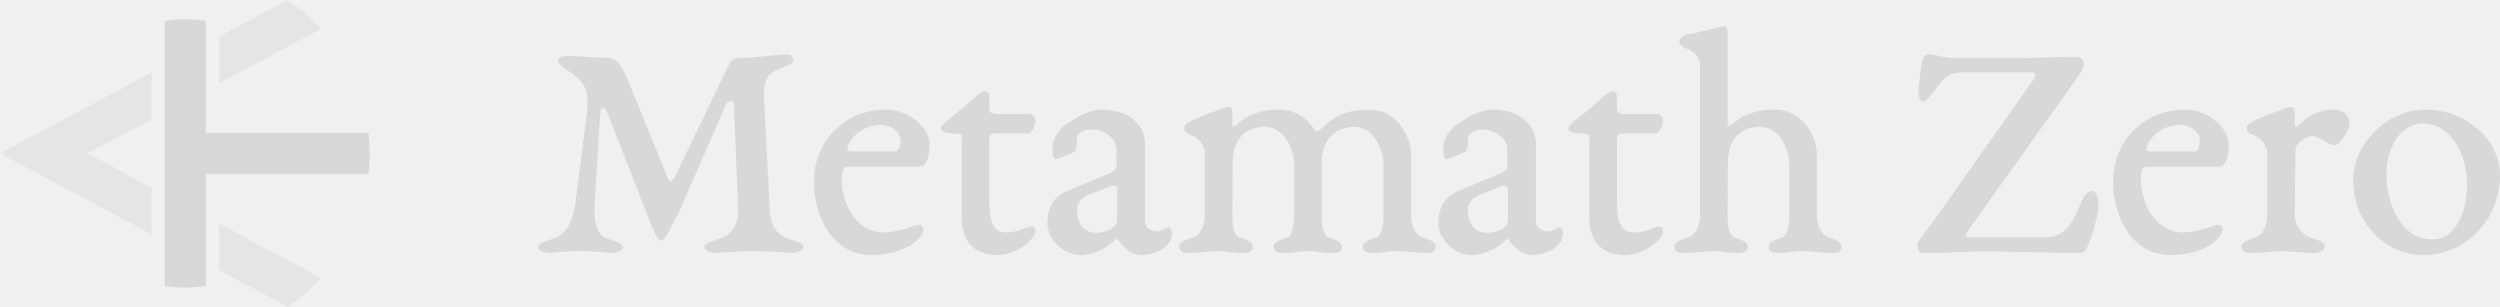
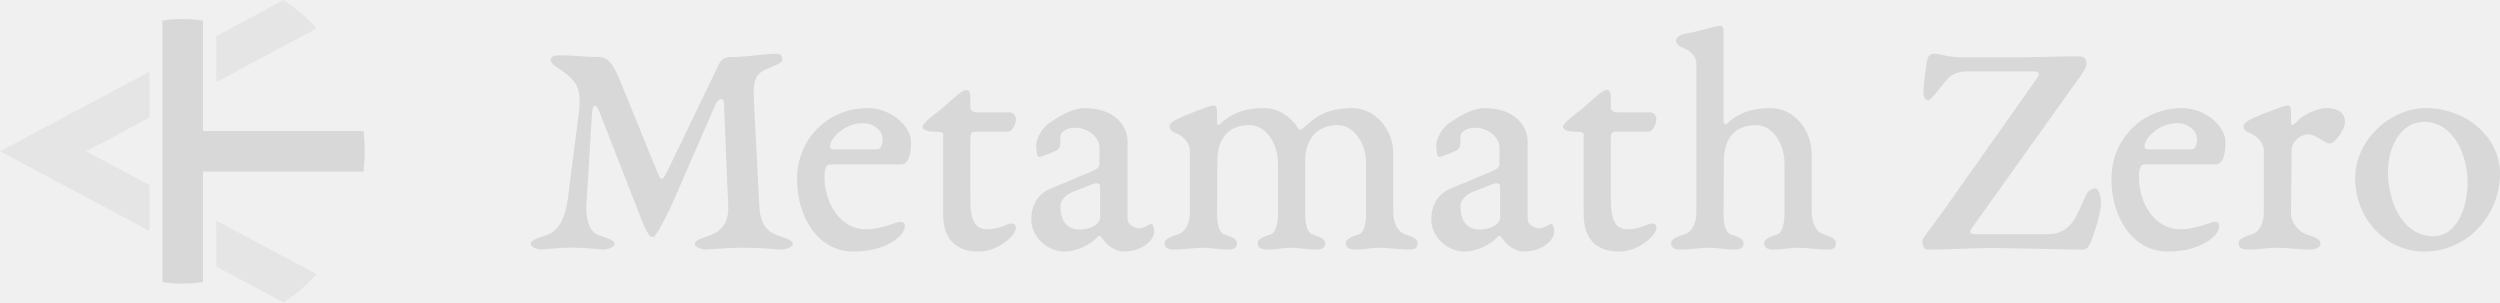
- <svg xmlns="http://www.w3.org/2000/svg" viewBox="0 240.10 7527.80 923.80" width="752.78" height="92.38" role="img" aria-label="Metamath Zero">
+ <svg xmlns="http://www.w3.org/2000/svg" viewBox="0 240.10 7630.80 923.80" width="763.08" height="92.38" role="img" aria-label="Metamath Zero">
  <style>
  .t, .c { fill: none; stroke: #d8d8d8; stroke-width: 120 }
  .c { opacity: 0.45 }
  .w { fill: #d8d8d8 }
</style>
  <defs>
    <clipPath id="w-out">
      <circle cx="600" cy="600" r="538.188" />
    </clipPath>
    <clipPath id="w-chev">
      <circle cx="600" cy="600" r="538.188" />
      <rect width="150" height="1200" />
    </clipPath>
    <clipPath id="w-in">
      <circle cx="600" cy="600" r="391.25" />
    </clipPath>
    <mask id="w-clear" maskUnits="userSpaceOnUse" x="0" y="0" width="1200" height="1200">
      <rect width="1200" height="1200" fill="#fff" />
      <rect x="502" width="197" height="1200" fill="#000" />
    </mask>
  </defs>
  <g transform="translate(-61.67,82.69) scale(1.032179)">
    <line class="t" x1="600" y1="0" x2="600" y2="1200" clip-path="url(#w-in)" />
    <line class="t" x1="600" y1="600" x2="1200" y2="600" clip-path="url(#w-out)" />
    <polyline class="c" points="1087.25,120.252 187.25,600 1087.25,1079.748" stroke-linejoin="miter" clip-path="url(#w-chev)" mask="url(#w-clear)" />
  </g>
-   <path class="w" transform="translate(1606.80,0)" d="M 711,871 694,541 c -3,-57 8,-77 39,-90 40,-17 48,-20 48,-30 0,-10 -4,-17 -16,-17 -32,0 -101,10 -127,10 -26,0 -40,0 -51,23 L 430,763 c -19,38 -23,22 -31,1 L 282,477 c -19,-45 -36,-63 -63,-63 -46,0 -75,-5 -111,-5 -12,0 -34,-1 -34,14 0,16 36,31 54,48 25,23 41,42 32,113 l -34,266 c -7,50 -24,90 -58,105 -23,10 -55,15 -55,30 0,10 22,16 33,17 7,0 45,-6 92,-6 48,0 92,6 99,6 11,-1 32,-7 32,-17 0,-15 -33,-20 -55,-30 -26,-12 -33,-61 -31,-88 l 17,-279 c 1,-25 10,-39 25,-1 l 123,315 c 21,54 29,62 39,62 9,0 51,-86 55,-95 L 577,559 c 7,-18 25,-22 26,-3 l 13,315 c 2,37 -13,69 -47,84 -22,10 -55,15 -55,30 0,10 22,16 33,17 7,0 66,-6 113,-6 48,0 114,6 121,6 11,-1 32,-7 32,-17 0,-15 -33,-20 -55,-30 -34,-15 -45,-47 -47,-84 z" />
-   <path class="w" transform="translate(1546.80,0)" d="M 1005,685 c 0,-20 41,-69 101,-69 29,0 59,20 59,49 0,14 -5,31 -15,31 h -132 c -12,0 -13,-4 -13,-11 z m 247,-11 c 0,-51 -64,-104 -132,-104 -122,0 -216,94 -216,217 0,113 62,221 173,221 98,0 156,-48 156,-77 0,-10 -5,-14 -15,-14 -10,0 -54,23 -104,23 -79,0 -126,-82 -126,-158 0,-17 0,-19 4,-30 3,-8 5,-10 19,-10 h 211 c 26,0 30,-41 30,-68 z M 1457,1008 c 60,0 114,-49 114,-72 0,-10 -5,-14 -15,-14 -10,0 -35,18 -72,18 -35,0 -52,-22 -52,-92 V 661 c 0,-14 4,-19 16,-19 h 99 c 14,0 24,-26 24,-36 0,-10 -4,-23 -20,-23 h -97 c -13,0 -22,-5 -22,-15 v -28 c 0,-17 -2,-25 -14,-25 -13,0 -51,38 -65,50 -25,21 -67,49 -67,63 0,10 23,14 32,14 37,0 31,5 31,14 v 238 c 0,85 49,114 108,114 z M 1695.999,869 c 0,-17 15,-37 50,-48 l 48,-19 c 11,-4 23,-4 23,7 v 94 c 0,24 -34,38 -62,38 -36,0 -59,-23 -59,-72 z m 74,-299 c -37,0 -75,23 -110,47 -21,15 -38,45 -38,68 0,8 2,34 8,34 10,0 50,-17 56,-21 9,-6 10,-14 10,-39 0,-21 25,-29 46,-29 35,0 73,26 73,61 v 49 c 0,10 -5,15 -23,23 l -131,55 c -30,13 -54,44 -54,94 0,50 50,96 99,96 39,0 79,-20 102,-43 7,-7 8,-8 15,2 13,18 36,41 69,41 40,0 90,-26 90,-62 0,-11 -3,-22 -9,-22 -7,0 -22,13 -36,13 -17,0 -36,-12 -36,-28 V 672 c 0,-53 -46,-102 -131,-102 z M 2417.999,636 c -2,0 -4,-1 -7,-5 -21,-34 -59,-61 -103,-61 -52,0 -91,12 -124,39 -8,7 -20,21 -20,6 v -25 c 0,-19 0,-28 -12,-28 -10,0 -93,33 -104,39 -13,6 -29,14 -29,25 0,11 10,17 21,21 24,9 41,34 41,51 v 194 c 0,25 -11,56 -38,64 -27,8 -39,16 -39,26 0,10 4,20 30,20 22,0 69,-6 89,-6 16,0 51,6 73,6 26,0 29,-10 29,-20 0,-10 -11,-18 -38,-26 -19,-6 -23,-39 -23,-64 l 1,-160 c 0,-76 40,-110 98,-110 52,0 87,58 87,117 v 153 c 0,25 -5,59 -23,64 -27,8 -39,16 -39,26 0,10 4,20 30,20 22,0 55,-6 74,-6 16,0 51,6 73,6 26,0 29,-10 29,-20 0,-10 -11,-18 -38,-26 -19,-6 -23,-39 -23,-64 V 732 c 0,-71 40,-110 99,-110 52,0 87,58 87,117 v 153 c 0,25 -5,59 -23,64 -27,8 -39,16 -39,26 0,10 4,20 30,20 22,0 54,-6 74,-6 16,0 66,6 88,6 26,0 27,-10 27,-20 0,-10 -9,-18 -36,-26 -27,-8 -38,-40 -38,-66 V 709 c 0,-73 -55,-139 -125,-139 -52,0 -91,12 -124,39 -19,16 -30,27 -35,27 z M 2872.999,869 c 0,-17 15,-37 50,-48 l 48,-19 c 11,-4 23,-4 23,7 v 94 c 0,24 -34,38 -62,38 -36,0 -59,-23 -59,-72 z m 74,-299 c -37,0 -75,23 -110,47 -21,15 -38,45 -38,68 0,8 2,34 8,34 10,0 50,-17 56,-21 9,-6 10,-14 10,-39 0,-21 25,-29 46,-29 35,0 73,26 73,61 v 49 c 0,10 -5,15 -23,23 l -131,55 c -30,13 -54,44 -54,94 0,50 50,96 99,96 39,0 79,-20 102,-43 7,-7 8,-8 15,2 13,18 36,41 69,41 40,0 90,-26 90,-62 0,-11 -3,-22 -9,-22 -7,0 -22,13 -36,13 -17,0 -36,-12 -36,-28 V 672 c 0,-53 -46,-102 -131,-102 z M 3346.999,1008 c 60,0 114,-49 114,-72 0,-10 -5,-14 -15,-14 -10,0 -35,18 -72,18 -35,0 -52,-22 -52,-92 V 661 c 0,-14 4,-19 16,-19 h 99 c 14,0 24,-26 24,-36 0,-10 -4,-23 -20,-23 h -97 c -13,0 -22,-5 -22,-15 v -28 c 0,-17 -2,-25 -14,-25 -13,0 -51,38 -65,50 -25,21 -67,49 -67,63 0,10 23,14 32,14 37,0 31,5 31,14 v 238 c 0,85 49,114 108,114 z M 3923.999,890 V 709 c 0,-73 -55,-139 -125,-139 -52,0 -91,12 -124,39 -8,7 -20,22 -20,-4 V 346 c 0,-19 0,-27 -12,-27 -10,0 -64,17 -104,24 -14,2 -29,10 -29,21 0,11 12,19 23,23 24,9 39,29 39,46 v 459 c 0,25 -11,56 -38,64 -27,8 -39,16 -39,26 0,10 4,20 30,20 22,0 69,-6 89,-6 16,0 51,6 73,6 26,0 29,-10 29,-20 0,-10 -11,-18 -38,-26 -19,-6 -23,-39 -23,-64 l 1,-160 c 0,-76 40,-110 98,-110 52,0 87,58 87,117 v 153 c 0,25 -5,59 -23,64 -27,8 -39,16 -39,26 0,10 4,20 30,20 22,0 54,-6 74,-6 16,0 66,6 88,6 26,0 27,-10 27,-20 0,-10 -9,-18 -36,-26 -27,-8 -37,-40 -38,-66 z M 4447.998,997 c 30,0 226,5 263,5 17,0 20,-4 28,-19 8,-13 33,-94 33,-121 0,-28 -8,-47 -18,-47 -9,0 -22,8 -27,19 -29,61 -42,121 -119,121 h -215 c -20,0 -26,-3 -14,-20 l 312,-437 c 24,-33 37,-52 37,-63 0,-25 -17,-23 -39,-23 -34,0 -131,3 -159,3 h -182 c -47,0 -66,-11 -84,-11 -12,0 -20,5 -23,22 -7,36 -11,84 -11,92 0,14 3,28 15,28 9,0 37,-40 56,-62 13,-15 30,-26 67,-26 h 195 c 20,0 25,5 13,22 l -286,405 c -38,53 -63,81 -63,89 0,20 6,28 18,28 66,0 127,-5 203,-5 z M 4916.999,685 c 0,-20 41,-69 101,-69 29,0 59,20 59,49 0,14 -5,31 -15,31 h -132 c -12,0 -13,-4 -13,-11 z m 247,-11 c 0,-51 -64,-104 -132,-104 -122,0 -216,94 -216,217 0,113 62,221 173,221 98,0 156,-48 156,-77 0,-10 -5,-14 -15,-14 -10,0 -54,23 -104,23 -79,0 -126,-82 -126,-158 0,-17 0,-19 4,-30 3,-8 5,-10 19,-10 h 211 c 26,0 30,-41 30,-68 z M 5321.998,996 c 16,0 75,6 97,6 26,0 34,-10 34,-20 0,-10 -14,-18 -41,-26 -27,-8 -49,-39 -49,-64 l 2,-195 c 0,-26 29,-47 52,-47 20,0 50,28 65,28 5,0 13,-6 16,-9 16,-16 30,-42 30,-57 0,-23 -16,-42 -57,-42 -30,0 -72,22 -88,39 -5,6 -20,21 -20,6 v -25 c 0,-19 0,-28 -12,-28 -10,0 -93,33 -104,39 -13,6 -29,14 -29,25 0,11 10,17 21,21 24,9 41,34 41,51 v 194 c 0,25 -11,56 -38,64 -27,8 -39,16 -39,26 0,10 4,20 30,20 22,0 70,-6 89,-6 z M 5638.998,763 c 0,-72 38,-151 110,-151 87,0 133,96 133,185 0,74 -31,164 -105,164 -93,0 -138,-104 -138,-198 z m 117,-193 c -108,0 -217,95 -217,215 0,119 90,223 212,223 128,0 230,-109 230,-238 0,-116 -109,-200 -225,-200 z" />
+   <path class="w" transform="translate(1606.80,0)" d="M711.0 871.0 694.0 541.0C691.0 484.0 702.0 464.0 733.0 451.0C773.0 434.0 781.0 431.0 781.0 421.0C781.0 411.0 777.0 404.0 765.0 404.0C733.0 404.0 664.0 414.0 638.0 414.0C612.0 414.0 598.0 414.0 587.0 437.0L430.0 763.0C411.786 800.845 407.312 784.369 399.0 764.0L282.0 477.0C263.0 432.0 246.0 414.0 219.0 414.0C173.0 414.0 144.0 409.0 108.0 409.0C96.0 409.0 74.0 408.0 74.0 423.0C74.0 439.0 110.0 454.0 128.0 471.0C153.0 494.0 169.0 513.0 160.0 584.0L126.0 850.0C119.0 900.0 102.0 940.0 68.0 955.0C45.0 965.0 13.0 970.0 13.0 985.0C13.0 995.0 35.0 1001.0 46.0 1002.0C53.0 1002.0 91.0 996.0 138.0 996.0C186.0 996.0 230.0 1002.0 237.0 1002.0C248.0 1001.0 269.0 995.0 269.0 985.0C269.0 970.0 236.0 965.0 214.0 955.0C188.0 943.0 181.0 894.0 183.0 867.0L200.0 588.0C201.587 562.048 210.107 548.801 225.0 587.0L348.0 902.0C369.0 956.0 377.0 964.0 387.0 964.0C396.0 964.0 438.0 878.0 442.0 869.0L577.0 559.0C584.975 540.659 602.162 536.018 603.0 556.0L616.0 871.0C618.0 908.0 603.0 940.0 569.0 955.0C547.0 965.0 514.0 970.0 514.0 985.0C514.0 995.0 536.0 1001.0 547.0 1002.0C554.0 1002.0 613.0 996.0 660.0 996.0C708.0 996.0 774.0 1002.0 781.0 1002.0C792.0 1001.0 813.0 995.0 813.0 985.0C813.0 970.0 780.0 965.0 758.0 955.0C724.0 940.0 713.0 908.0 711.0 871.0Z M927.0 685.0C927.0 665.0 968.0 616.0 1028.0 616.0C1057.0 616.0 1087.0 636.0 1087.0 665.0C1087.0 679.0 1082.0 696.0 1072.0 696.0H940.0C928.0 696.0 927.0 691.642 927.0 685.0ZM1174.0 674.0C1174.0 623.0 1110.0 570.0 1042.0 570.0C920.0 570.0 826.0 664.0 826.0 787.0C826.0 900.0 888.0 1008.0 999.0 1008.0C1097.0 1008.0 1155.0 960.0 1155.0 931.0C1155.0 921.0 1150.0 917.0 1140.0 917.0C1130.0 917.0 1086.0 940.0 1036.0 940.0C957.0 940.0 910.0 858.0 910.0 782.0C910.0 765.0 910.0 763.0 914.0 752.0C917.0 744.0 919.0 742.0 933.0 742.0H1144.0C1170.0 742.0 1174.0 701.0 1174.0 674.0Z M1380.0 1008.0C1440.0 1008.0 1494.0 959.0 1494.0 936.0C1494.0 926.0 1489.0 922.0 1479.0 922.0C1469.0 922.0 1444.0 940.0 1407.0 940.0C1372.0 940.0 1355.0 918.0 1355.0 848.0V661.0C1355.0 647.0 1359.0 642.0 1371.0 642.0H1470.0C1484.0 642.0 1494.0 616.0 1494.0 606.0C1494.0 596.0 1490.0 583.0 1474.0 583.0H1377.0C1364.0 583.0 1355.0 578.0 1355.0 568.0V540.0C1355.0 523.0 1353.0 515.0 1341.0 515.0C1328.0 515.0 1290.0 553.0 1276.0 565.0C1251.0 586.0 1209.0 614.0 1209.0 628.0C1209.0 638.0 1232.0 642.0 1241.0 642.0C1278.0 642.0 1272.0 647.0 1272.0 656.0V894.0C1272.0 979.0 1321.0 1008.0 1380.0 1008.0Z M1630.0 869.0C1630.0 852.0 1645.0 832.0 1680.0 821.0L1728.0 802.0C1739.0 798.0 1751.0 798.0 1751.0 809.0V903.0C1751.0 927.0 1717.0 941.0 1689.0 941.0C1653.0 941.0 1630.0 918.0 1630.0 869.0ZM1704.0 570.0C1667.0 570.0 1629.0 593.0 1594.0 617.0C1573.0 632.0 1556.0 662.0 1556.0 685.0C1556.0 693.0 1558.0 719.0 1564.0 719.0C1574.0 719.0 1614.0 702.0 1620.0 698.0C1629.0 692.0 1630.0 684.0 1630.0 659.0C1630.0 638.0 1655.0 630.0 1676.0 630.0C1711.0 630.0 1749.0 656.0 1749.0 691.0V740.0C1749.0 750.0 1744.0 755.0 1726.0 763.0L1595.0 818.0C1565.0 831.0 1541.0 862.0 1541.0 912.0C1541.0 962.0 1591.0 1008.0 1640.0 1008.0C1679.0 1008.0 1719.0 988.0 1742.0 965.0C1749.0 958.0 1750.0 957.0 1757.0 967.0C1770.0 985.0 1793.0 1008.0 1826.0 1008.0C1866.0 1008.0 1916.0 982.0 1916.0 946.0C1916.0 935.0 1913.0 924.0 1907.0 924.0C1900.0 924.0 1885.0 937.0 1871.0 937.0C1854.0 937.0 1835.0 925.0 1835.0 909.0V672.0C1835.0 619.0 1789.0 570.0 1704.0 570.0Z M2362.0 636.0C2360.0 636.0 2358.0 635.0 2355.0 631.0C2334.0 597.0 2296.0 570.0 2252.0 570.0C2200.0 570.0 2161.0 582.0 2128.0 609.0C2120.0 616.0 2108.0 630.0 2108.0 615.0V590.0C2108.0 571.0 2108.0 562.0 2096.0 562.0C2086.0 562.0 2003.0 595.0 1992.0 601.0C1979.0 607.0 1963.0 615.0 1963.0 626.0C1963.0 637.0 1973.0 643.0 1984.0 647.0C2008.0 656.0 2025.0 681.0 2025.0 698.0V892.0C2025.0 917.0 2014.0 948.0 1987.0 956.0C1960.0 964.0 1948.0 972.0 1948.0 982.0C1948.0 992.0 1952.0 1002.0 1978.0 1002.0C2000.0 1002.0 2047.0 996.0 2067.0 996.0C2083.0 996.0 2118.0 1002.0 2140.0 1002.0C2166.0 1002.0 2169.0 992.0 2169.0 982.0C2169.0 972.0 2158.0 964.0 2131.0 956.0C2112.0 950.0 2108.0 917.0 2108.0 892.0L2109.0 732.0C2109.0 656.0 2149.0 622.0 2207.0 622.0C2259.0 622.0 2294.0 680.0 2294.0 739.0V892.0C2294.0 917.0 2289.0 951.0 2271.0 956.0C2244.0 964.0 2232.0 972.0 2232.0 982.0C2232.0 992.0 2236.0 1002.0 2262.0 1002.0C2284.0 1002.0 2317.0 996.0 2336.0 996.0C2352.0 996.0 2387.0 1002.0 2409.0 1002.0C2435.0 1002.0 2438.0 992.0 2438.0 982.0C2438.0 972.0 2427.0 964.0 2400.0 956.0C2381.0 950.0 2377.0 917.0 2377.0 892.0V732.0C2377.0 661.0 2417.0 622.0 2476.0 622.0C2528.0 622.0 2563.0 680.0 2563.0 739.0V892.0C2563.0 917.0 2558.0 951.0 2540.0 956.0C2513.0 964.0 2501.0 972.0 2501.0 982.0C2501.0 992.0 2505.0 1002.0 2531.0 1002.0C2553.0 1002.0 2585.0 996.0 2605.0 996.0C2621.0 996.0 2671.0 1002.0 2693.0 1002.0C2719.0 1002.0 2720.0 992.0 2720.0 982.0C2720.0 972.0 2711.0 964.0 2684.0 956.0C2657.0 948.0 2646.0 916.0 2646.0 890.0V709.0C2646.0 636.0 2591.0 570.0 2521.0 570.0C2469.0 570.0 2430.0 582.0 2397.0 609.0C2378.0 625.0 2367.0 636.0 2362.0 636.0Z M2851.0 869.0C2851.0 852.0 2866.0 832.0 2901.0 821.0L2949.0 802.0C2960.0 798.0 2972.0 798.0 2972.0 809.0V903.0C2972.0 927.0 2938.0 941.0 2910.0 941.0C2874.0 941.0 2851.0 918.0 2851.0 869.0ZM2925.0 570.0C2888.0 570.0 2850.0 593.0 2815.0 617.0C2794.0 632.0 2777.0 662.0 2777.0 685.0C2777.0 693.0 2779.0 719.0 2785.0 719.0C2795.0 719.0 2835.0 702.0 2841.0 698.0C2850.0 692.0 2851.0 684.0 2851.0 659.0C2851.0 638.0 2876.0 630.0 2897.0 630.0C2932.0 630.0 2970.0 656.0 2970.0 691.0V740.0C2970.0 750.0 2965.0 755.0 2947.0 763.0L2816.0 818.0C2786.0 831.0 2762.0 862.0 2762.0 912.0C2762.0 962.0 2812.0 1008.0 2861.0 1008.0C2900.0 1008.0 2940.0 988.0 2963.0 965.0C2970.0 958.0 2971.0 957.0 2978.0 967.0C2991.0 985.0 3014.0 1008.0 3047.0 1008.0C3087.0 1008.0 3137.0 982.0 3137.0 946.0C3137.0 935.0 3134.0 924.0 3128.0 924.0C3121.0 924.0 3106.0 937.0 3092.0 937.0C3075.0 937.0 3056.0 925.0 3056.0 909.0V672.0C3056.0 619.0 3010.0 570.0 2925.0 570.0Z M3335.0 1008.0C3395.0 1008.0 3449.0 959.0 3449.0 936.0C3449.0 926.0 3444.0 922.0 3434.0 922.0C3424.0 922.0 3399.0 940.0 3362.0 940.0C3327.0 940.0 3310.0 918.0 3310.0 848.0V661.0C3310.0 647.0 3314.0 642.0 3326.0 642.0H3425.0C3439.0 642.0 3449.0 616.0 3449.0 606.0C3449.0 596.0 3445.0 583.0 3429.0 583.0H3332.0C3319.0 583.0 3310.0 578.0 3310.0 568.0V540.0C3310.0 523.0 3308.0 515.0 3296.0 515.0C3283.0 515.0 3245.0 553.0 3231.0 565.0C3206.0 586.0 3164.0 614.0 3164.0 628.0C3164.0 638.0 3187.0 642.0 3196.0 642.0C3233.0 642.0 3227.0 647.0 3227.0 656.0V894.0C3227.0 979.0 3276.0 1008.0 3335.0 1008.0Z M3923.0 890.0V709.0C3923.0 636.0 3868.0 570.0 3798.0 570.0C3746.0 570.0 3707.0 582.0 3674.0 609.0C3666.0 616.0 3654.0 631.0 3654.0 605.0V346.0C3654.0 327.0 3654.0 319.0 3642.0 319.0C3632.0 319.0 3578.0 336.0 3538.0 343.0C3524.0 345.0 3509.0 353.0 3509.0 364.0C3509.0 375.0 3521.0 383.0 3532.0 387.0C3556.0 396.0 3571.0 416.0 3571.0 433.0V892.0C3571.0 917.0 3560.0 948.0 3533.0 956.0C3506.0 964.0 3494.0 972.0 3494.0 982.0C3494.0 992.0 3498.0 1002.0 3524.0 1002.0C3546.0 1002.0 3593.0 996.0 3613.0 996.0C3629.0 996.0 3664.0 1002.0 3686.0 1002.0C3712.0 1002.0 3715.0 992.0 3715.0 982.0C3715.0 972.0 3704.0 964.0 3677.0 956.0C3658.0 950.0 3654.0 917.0 3654.0 892.0L3655.0 732.0C3655.0 656.0 3695.0 622.0 3753.0 622.0C3805.0 622.0 3840.0 680.0 3840.0 739.0V892.0C3840.0 917.0 3835.0 951.0 3817.0 956.0C3790.0 964.0 3778.0 972.0 3778.0 982.0C3778.0 992.0 3782.0 1002.0 3808.0 1002.0C3830.0 1002.0 3862.0 996.0 3882.0 996.0C3898.0 996.0 3948.0 1002.0 3970.0 1002.0C3996.0 1002.0 3997.0 992.0 3997.0 982.0C3997.0 972.0 3988.0 964.0 3961.0 956.0C3934.0 948.0 3924.0 916.0 3923.0 890.0Z  M4482.0 997.0C4512.0 997.0 4708.0 1002.0 4745.0 1002.0C4762.0 1002.0 4765.0 998.0 4773.0 983.0C4781.0 970.0 4806.0 889.0 4806.0 862.0C4806.0 834.0 4798.0 815.0 4788.0 815.0C4779.0 815.0 4766.0 823.0 4761.0 834.0C4732.0 895.0 4719.0 955.0 4642.0 955.0H4427.0C4407.0 955.0 4401.386 951.282 4413.0 935.0L4725.0 498.0C4749.0 465.0 4762.0 446.0 4762.0 435.0C4762.0 410.0 4745.0 412.0 4723.0 412.0C4689.0 412.0 4592.0 415.0 4564.0 415.0H4382.0C4335.0 415.0 4316.0 404.0 4298.0 404.0C4286.0 404.0 4278.0 409.0 4275.0 426.0C4268.72 461.586 4264.0 510.0 4264.0 518.0C4264.0 532.0 4267.0 546.0 4279.0 546.0C4288.0 546.0 4316.0 506.0 4335.0 484.0C4348.0 469.0 4365.0 458.0 4402.0 458.0H4597.0C4617.0 458.0 4622.105 462.84 4610.0 480.0L4324.0 885.0C4286.0 938.0 4261.0 966.0 4261.0 974.0C4261.0 994.0 4267.0 1002.0 4279.0 1002.0C4345.0 1002.0 4406.0 997.0 4482.0 997.0Z M4939.0 685.0C4939.0 665.0 4980.0 616.0 5040.0 616.0C5069.0 616.0 5099.0 636.0 5099.0 665.0C5099.0 679.0 5094.0 696.0 5084.0 696.0H4952.0C4940.0 696.0 4939.0 691.642 4939.0 685.0ZM5186.0 674.0C5186.0 623.0 5122.0 570.0 5054.0 570.0C4932.0 570.0 4838.0 664.0 4838.0 787.0C4838.0 900.0 4900.0 1008.0 5011.0 1008.0C5109.0 1008.0 5167.0 960.0 5167.0 931.0C5167.0 921.0 5162.0 917.0 5152.0 917.0C5142.0 917.0 5098.0 940.0 5048.0 940.0C4969.0 940.0 4922.0 858.0 4922.0 782.0C4922.0 765.0 4922.0 763.0 4926.0 752.0C4929.0 744.0 4931.0 742.0 4945.0 742.0H5156.0C5182.0 742.0 5186.0 701.0 5186.0 674.0Z M5345.0 996.0C5361.0 996.0 5420.0 1002.0 5442.0 1002.0C5468.0 1002.0 5476.0 992.0 5476.0 982.0C5476.0 972.0 5462.0 964.0 5435.0 956.0C5408.0 948.0 5386.0 917.0 5386.0 892.0L5388.0 697.0C5388.0 671.0 5417.0 650.0 5440.0 650.0C5460.0 650.0 5490.0 678.0 5505.0 678.0C5510.0 678.0 5518.0 672.0 5521.0 669.0C5537.0 653.0 5551.0 627.0 5551.0 612.0C5551.0 589.0 5535.0 570.0 5494.0 570.0C5464.0 570.0 5422.0 592.0 5406.0 609.0C5401.0 615.0 5386.0 630.0 5386.0 615.0V590.0C5386.0 571.0 5386.0 562.0 5374.0 562.0C5364.0 562.0 5281.0 595.0 5270.0 601.0C5257.0 607.0 5241.0 615.0 5241.0 626.0C5241.0 637.0 5251.0 643.0 5262.0 647.0C5286.0 656.0 5303.0 681.0 5303.0 698.0V892.0C5303.0 917.0 5292.0 948.0 5265.0 956.0C5238.0 964.0 5226.0 972.0 5226.0 982.0C5226.0 992.0 5230.0 1002.0 5256.0 1002.0C5278.0 1002.0 5326.0 996.0 5345.0 996.0Z M5682.0 763.0C5682.0 691.0 5720.0 612.0 5792.0 612.0C5879.0 612.0 5925.0 708.0 5925.0 797.0C5925.0 871.0 5894.0 961.0 5820.0 961.0C5727.0 961.0 5682.0 857.0 5682.0 763.0ZM5799.0 570.0C5691.0 570.0 5582.0 665.0 5582.0 785.0C5582.0 904.0 5672.0 1008.0 5794.0 1008.0C5922.0 1008.0 6024.0 899.0 6024.0 770.0C6024.0 654.0 5915.0 570.0 5799.0 570.0Z" />
</svg>
